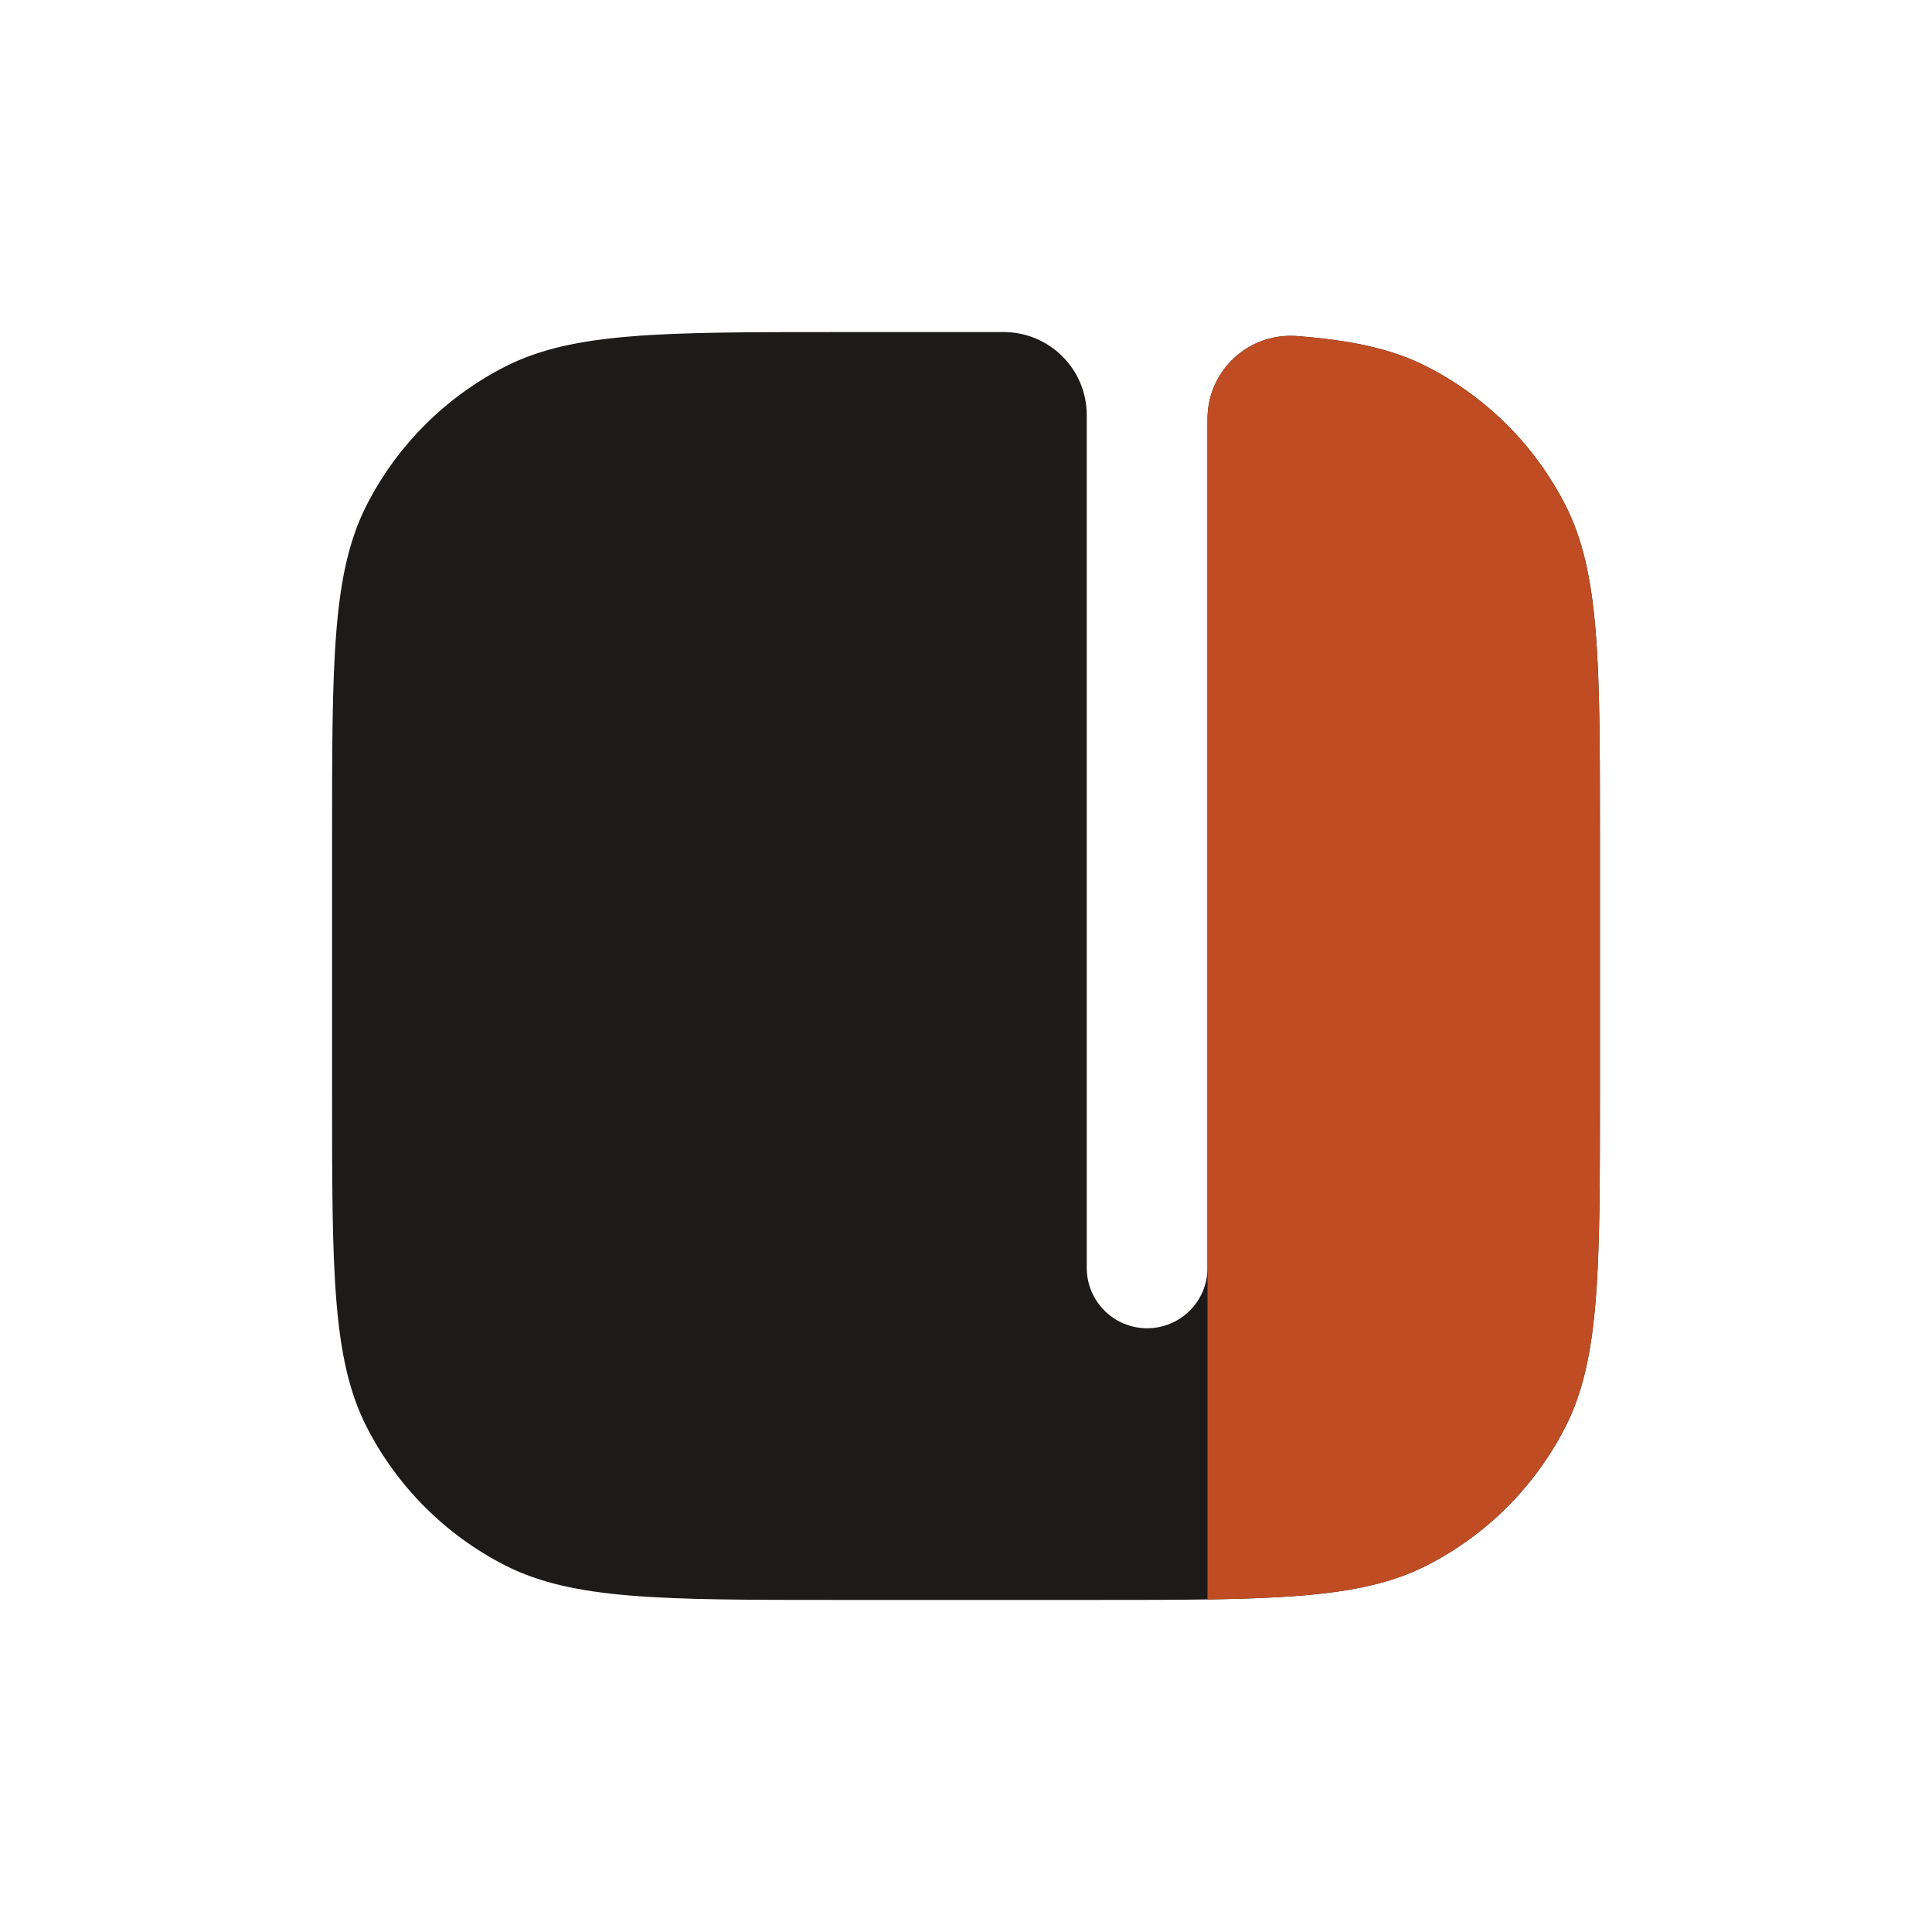
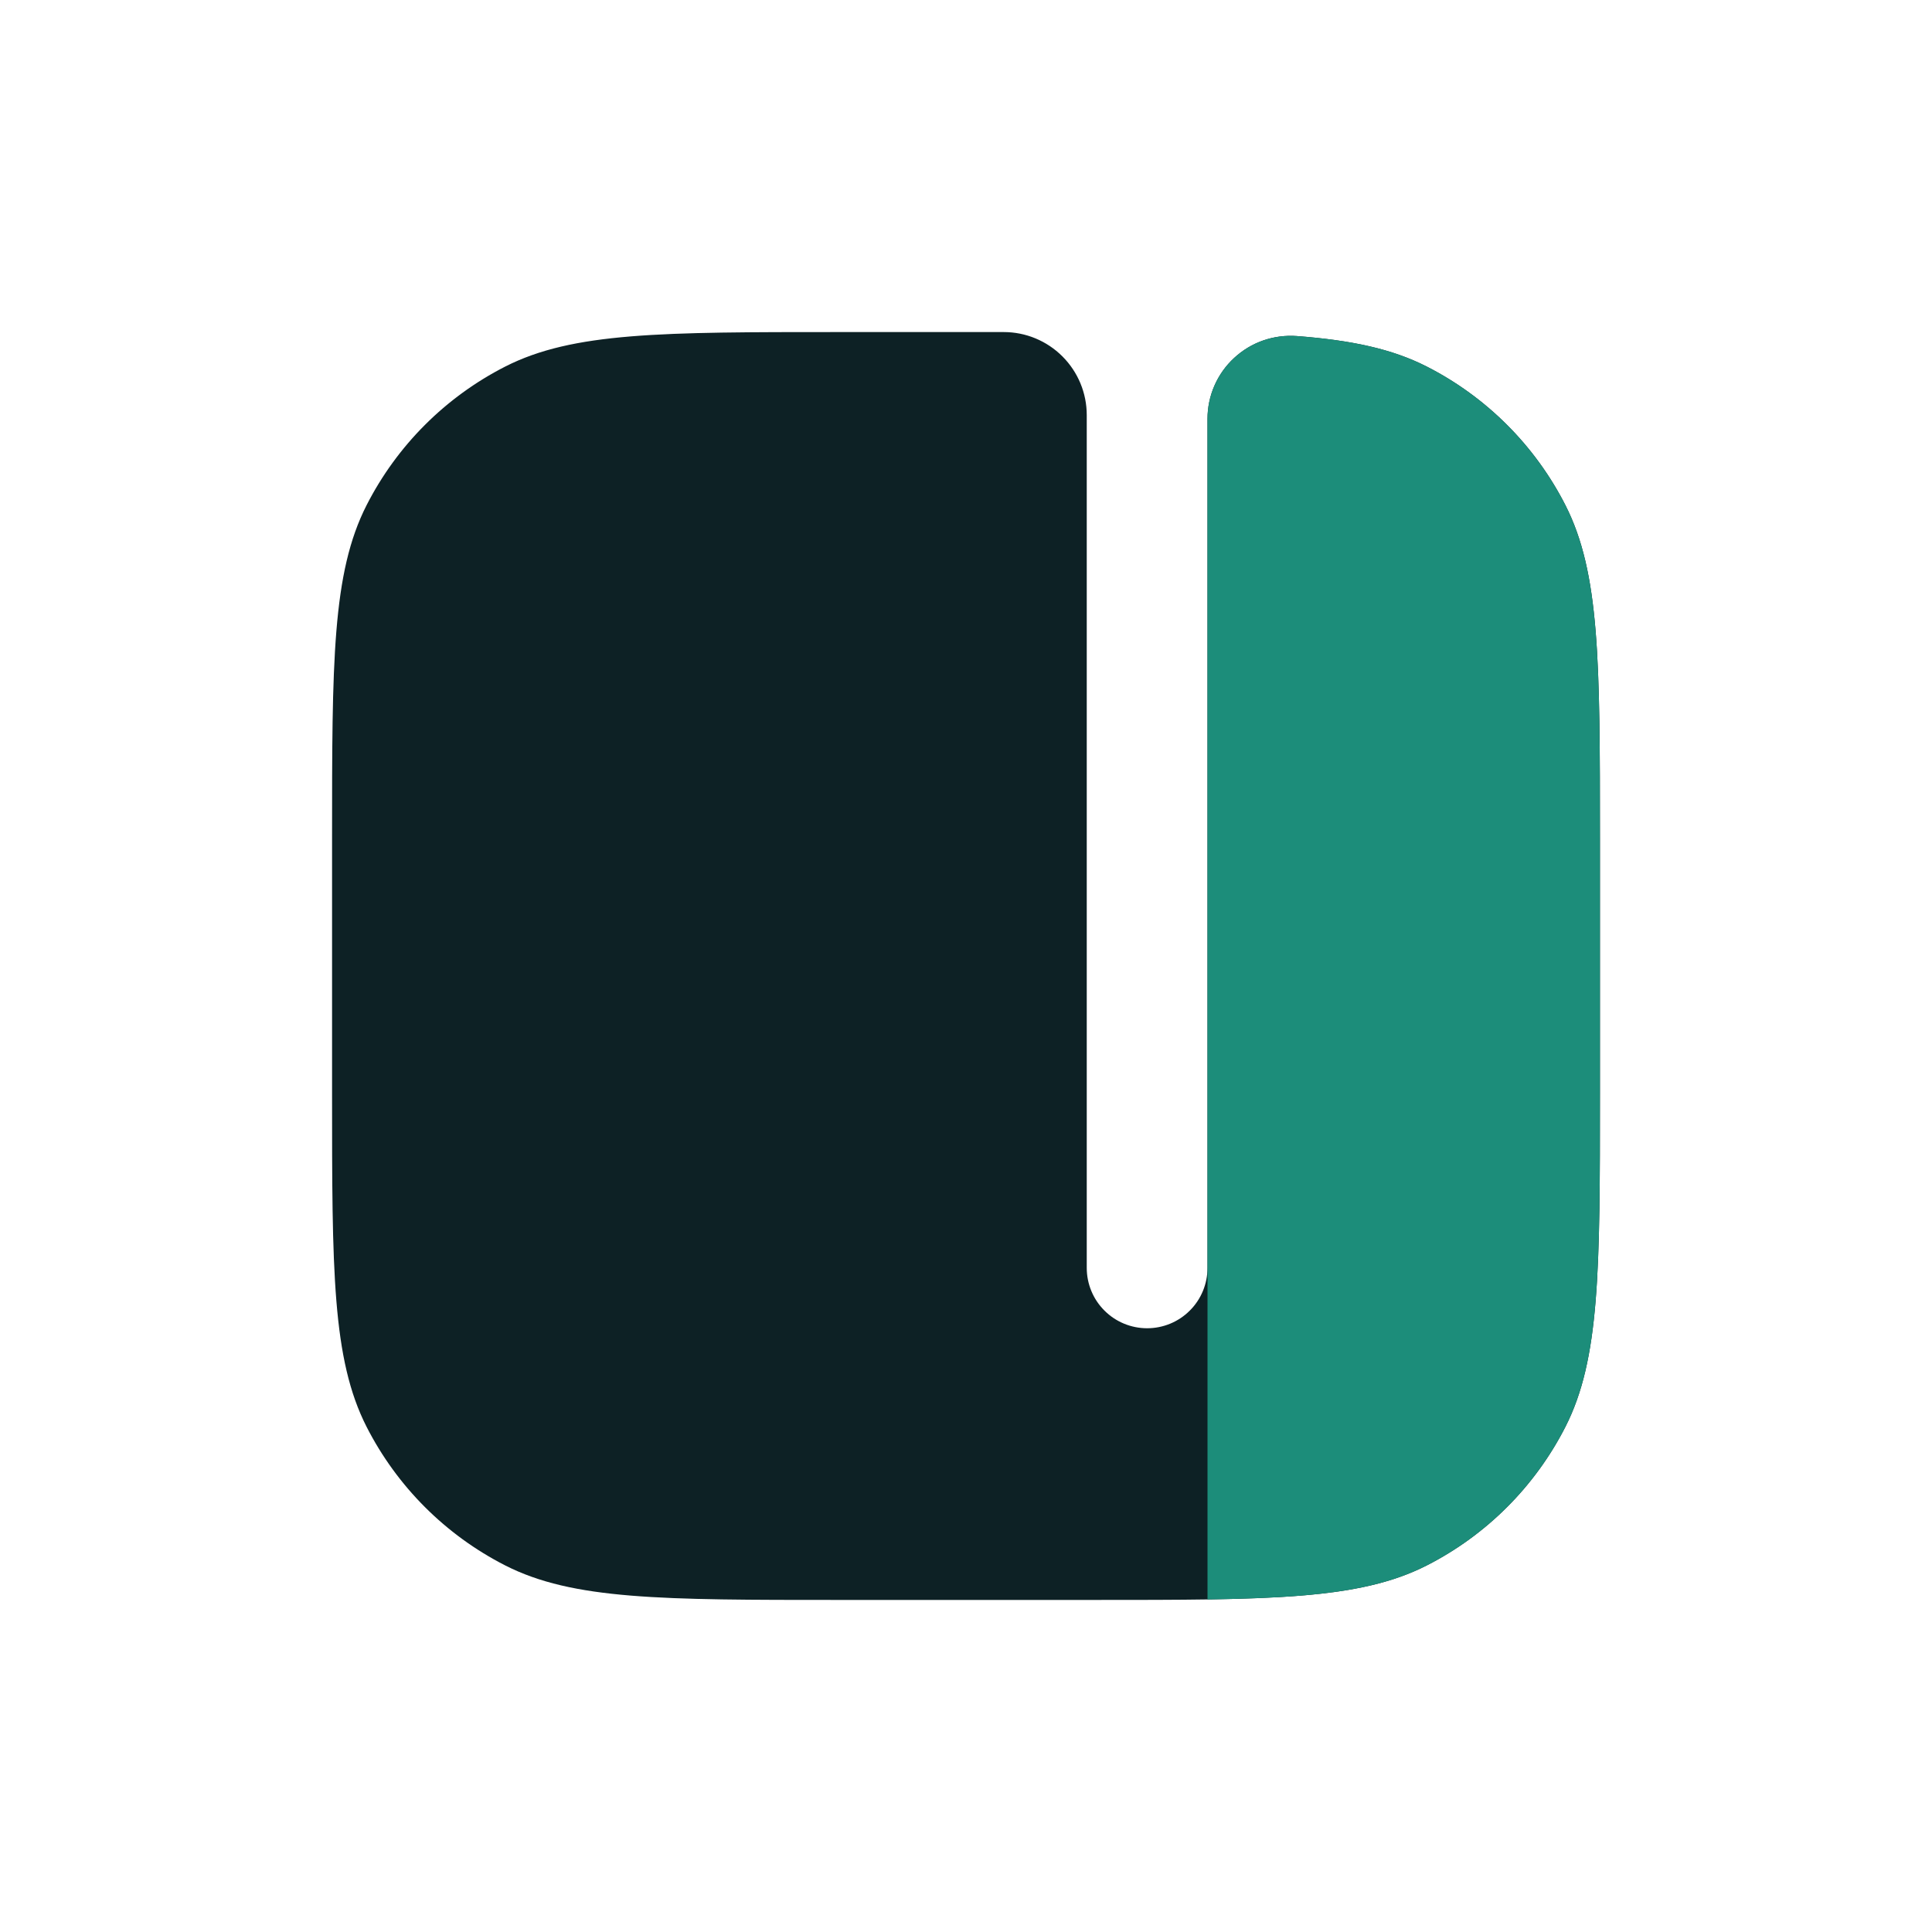
<svg xmlns="http://www.w3.org/2000/svg" preserveAspectRatio="none" overflow="visible" style="display: block;" width="32" height="32" viewBox="0 0 32 32" fill="none">
  <g id="Official SVG">
-     <path id="glyph" d="M5.5 16V13.9C5.5 10.96 5.5 9.49 6.072 8.367C6.576 7.379 7.379 6.576 8.367 6.072C9.49 5.5 10.96 5.5 13.9 5.5H16.625C16.99 5.5 17.339 5.645 17.597 5.903C17.855 6.161 18 6.51 18 6.875V21C18 21.265 18.105 21.52 18.293 21.707C18.48 21.895 18.735 22 19 22C19.265 22 19.52 21.895 19.707 21.707C19.895 21.52 20 21.265 20 21V6.937C20 6.748 20.039 6.56 20.115 6.387C20.191 6.213 20.302 6.057 20.441 5.929C20.58 5.8 20.744 5.701 20.922 5.639C21.101 5.577 21.291 5.552 21.48 5.566C22.39 5.636 23.058 5.779 23.633 6.072C24.621 6.576 25.424 7.379 25.928 8.367C26.5 9.49 26.5 10.96 26.5 13.9V16V18.1C26.5 21.04 26.5 22.51 25.928 23.633C25.424 24.621 24.621 25.424 23.633 25.928C22.51 26.5 21.04 26.5 18.1 26.5H13.9C10.96 26.5 9.49 26.5 8.367 25.928C7.379 25.424 6.576 24.621 6.072 23.633C5.5 22.51 5.5 21.04 5.5 18.1V16Z" fill="#1C1B1A" />
-     <path id="fragment" d="M20 6.937C20 6.748 20.039 6.56 20.115 6.387C20.191 6.213 20.302 6.057 20.441 5.929C20.58 5.8 20.744 5.701 20.922 5.639C21.101 5.577 21.291 5.552 21.48 5.566C22.39 5.636 23.058 5.779 23.633 6.072C24.621 6.576 25.424 7.379 25.928 8.367C26.5 9.49 26.5 10.96 26.5 13.9V16V18.1C26.5 21.04 26.5 22.51 25.928 23.633C25.424 24.621 24.621 25.424 23.633 25.928C22.783 26.361 21.735 26.466 20 26.492V6.937Z" fill="#BF4C22" />
+     <path id="glyph" d="M5.5 16V13.9C5.5 10.96 5.5 9.49 6.072 8.367C6.576 7.379 7.379 6.576 8.367 6.072C9.49 5.5 10.96 5.5 13.9 5.5H16.625C16.99 5.5 17.339 5.645 17.597 5.903C17.855 6.161 18 6.51 18 6.875V21C18 21.265 18.105 21.52 18.293 21.707C18.48 21.895 18.735 22 19 22C19.265 22 19.52 21.895 19.707 21.707C19.895 21.52 20 21.265 20 21V6.937C20 6.748 20.039 6.56 20.115 6.387C20.191 6.213 20.302 6.057 20.441 5.929C20.58 5.8 20.744 5.701 20.922 5.639C21.101 5.577 21.291 5.552 21.48 5.566C22.39 5.636 23.058 5.779 23.633 6.072C24.621 6.576 25.424 7.379 25.928 8.367C26.5 9.49 26.5 10.96 26.5 13.9V16V18.1C26.5 21.04 26.5 22.51 25.928 23.633C25.424 24.621 24.621 25.424 23.633 25.928C22.51 26.5 21.04 26.5 18.1 26.5H13.9C10.96 26.5 9.49 26.5 8.367 25.928C7.379 25.424 6.576 24.621 6.072 23.633C5.5 22.51 5.5 21.04 5.5 18.1V16Z" fill="#0D2125" />
+     <path id="fragment" d="M20 6.937C20 6.748 20.039 6.56 20.115 6.387C20.191 6.213 20.302 6.057 20.441 5.929C20.58 5.8 20.744 5.701 20.922 5.639C21.101 5.577 21.291 5.552 21.48 5.566C22.39 5.636 23.058 5.779 23.633 6.072C24.621 6.576 25.424 7.379 25.928 8.367C26.5 9.49 26.5 10.96 26.5 13.9V16V18.1C26.5 21.04 26.5 22.51 25.928 23.633C25.424 24.621 24.621 25.424 23.633 25.928C22.783 26.361 21.735 26.466 20 26.492V6.937Z" fill="#1C8D7A" />
  </g>
</svg>
